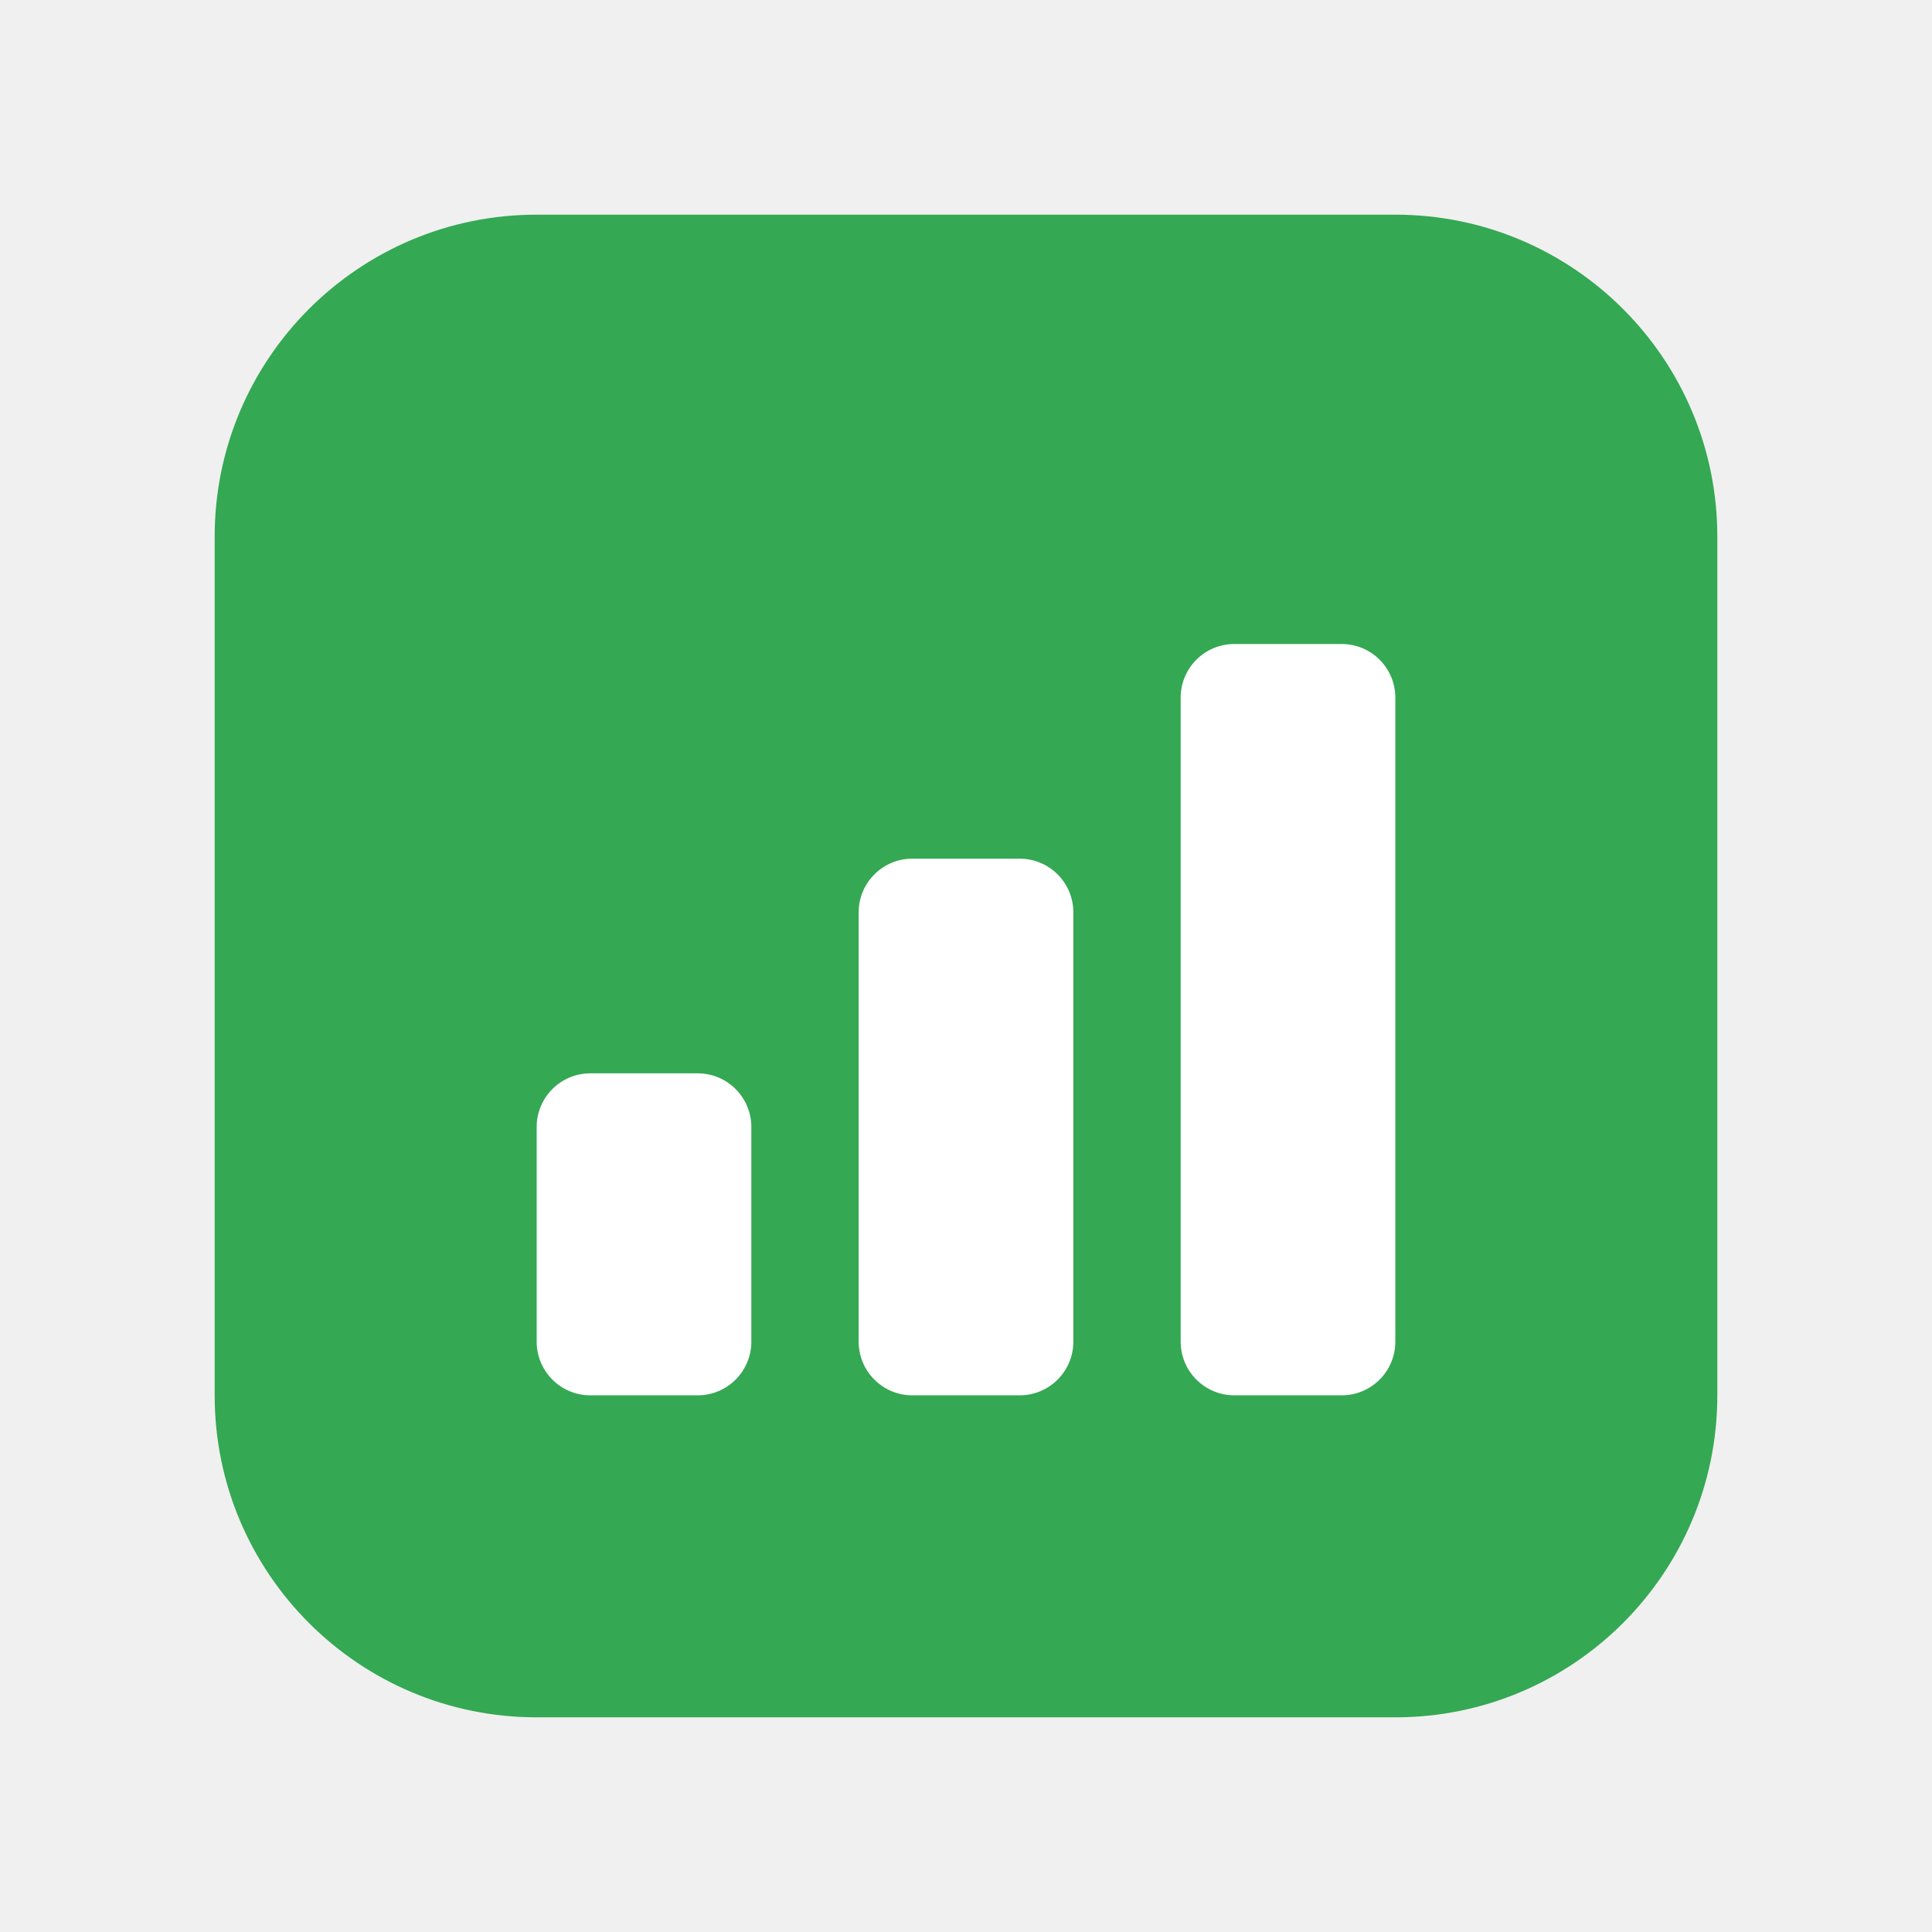
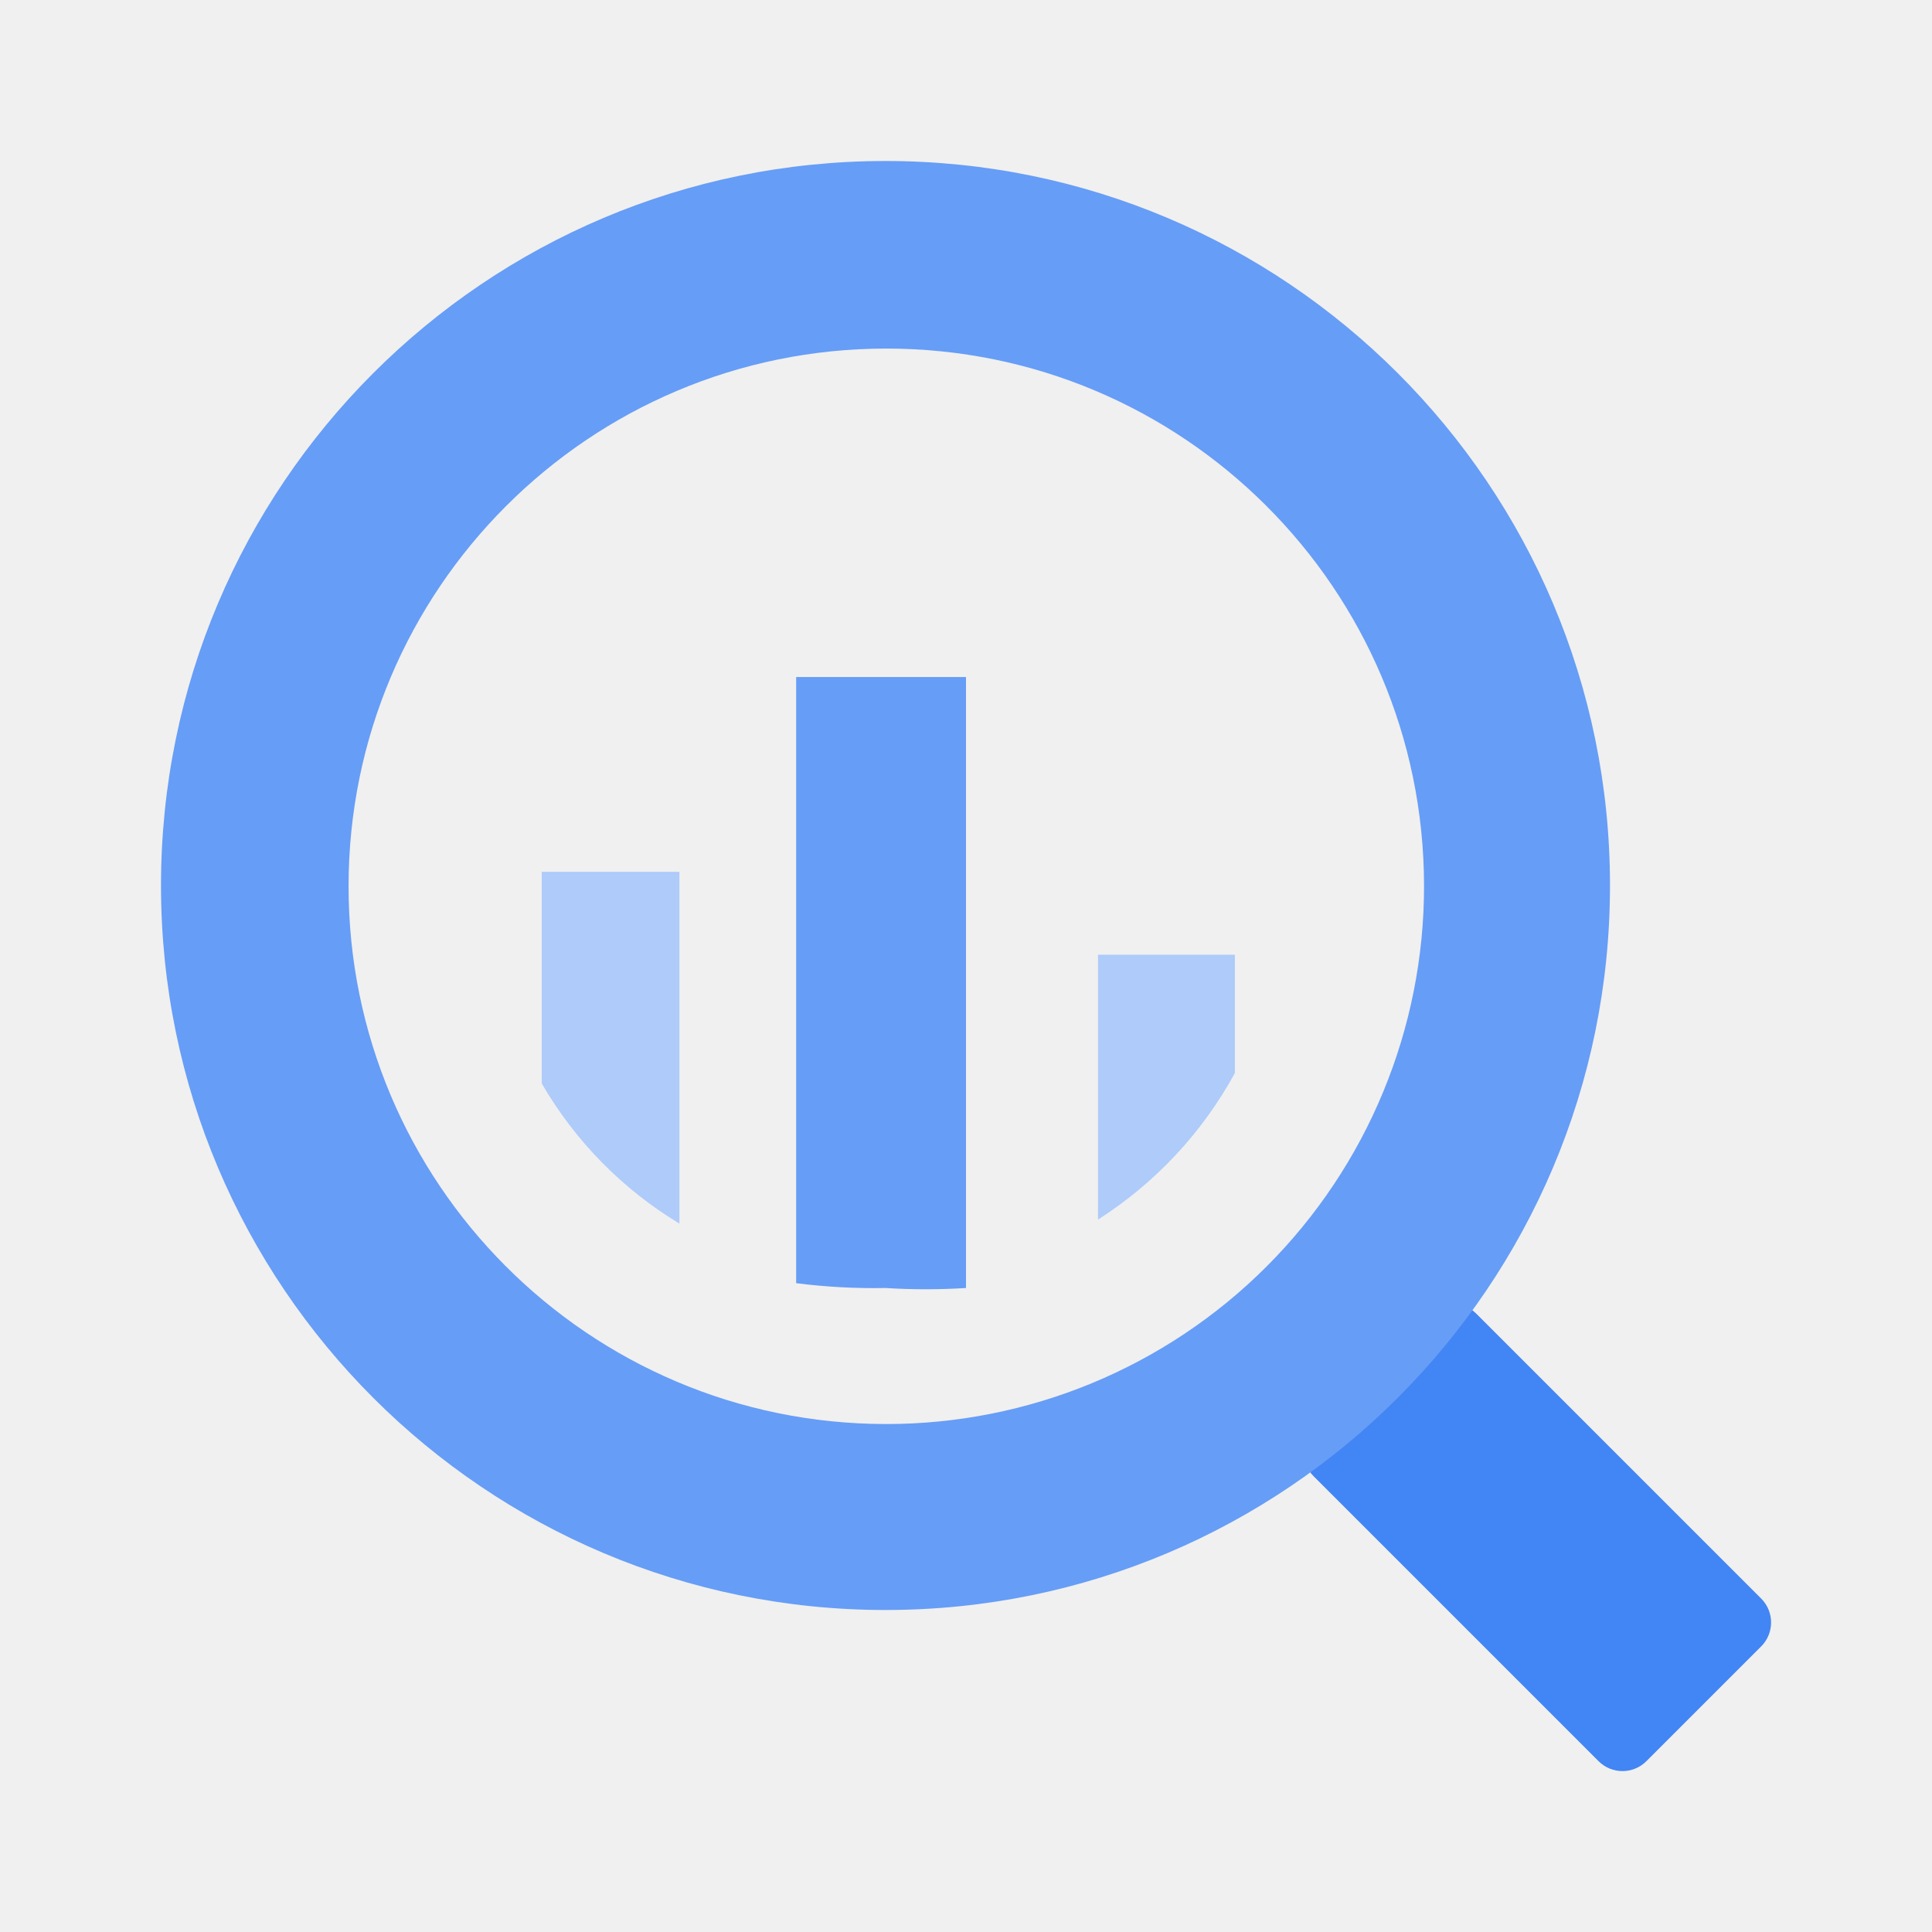
- <svg xmlns="http://www.w3.org/2000/svg" width="18" height="18" viewBox="0 0 18 18">
-   <rect x="2" y="2" width="14" height="14" rx="3" fill="#34A853" />
-   <rect x="5" y="10" width="2" height="3" rx="0.5" fill="#FFFFFF" />
-   <rect x="8" y="8" width="2" height="5" rx="0.5" fill="#FFFFFF" />
-   <rect x="11" y="6" width="2" height="7" rx="0.5" fill="#FFFFFF" />
+ <svg xmlns="http://www.w3.org/2000/svg" width="24px" height="24px" viewBox="0 0 24 24">
+   <g data-name="Product Icons">
+     <g>
+       <path d="M6.73,10.83v2.63A4.91,4.91,0,0,0,8.44,15.2V10.83Z" fill="#aecbfa" />
+       <path d="M9.89,8.41v7.53A7.62,7.62,0,0,0,11,16,8,8,0,0,0,12,16V8.41Z" fill="#669df6" />
+       <path d="M13.64,11.86v3.29a5,5,0,0,0,1.7-1.82V11.86Z" fill="#aecbfa" />
+       <path d="M17.74,16.32l-1.42,1.42a.42.42,0,0,0,0,.6l3.54,3.54a.42.42,0,0,0,.59,0l1.43-1.43a.42.42,0,0,0,0-.59l-3.54-3.54a.42.42,0,0,0-.6,0" fill="#4285f4" />
+       <path d="M11,2a9,9,0,1,0,9,9,9,9,0,0,0-9-9m0,15.69A6.68,6.68,0,1,1,17.69,11,6.68,6.68,0,0,1,11,17.69" fill="#669df6" />
+     </g>
+   </g>
</svg>
